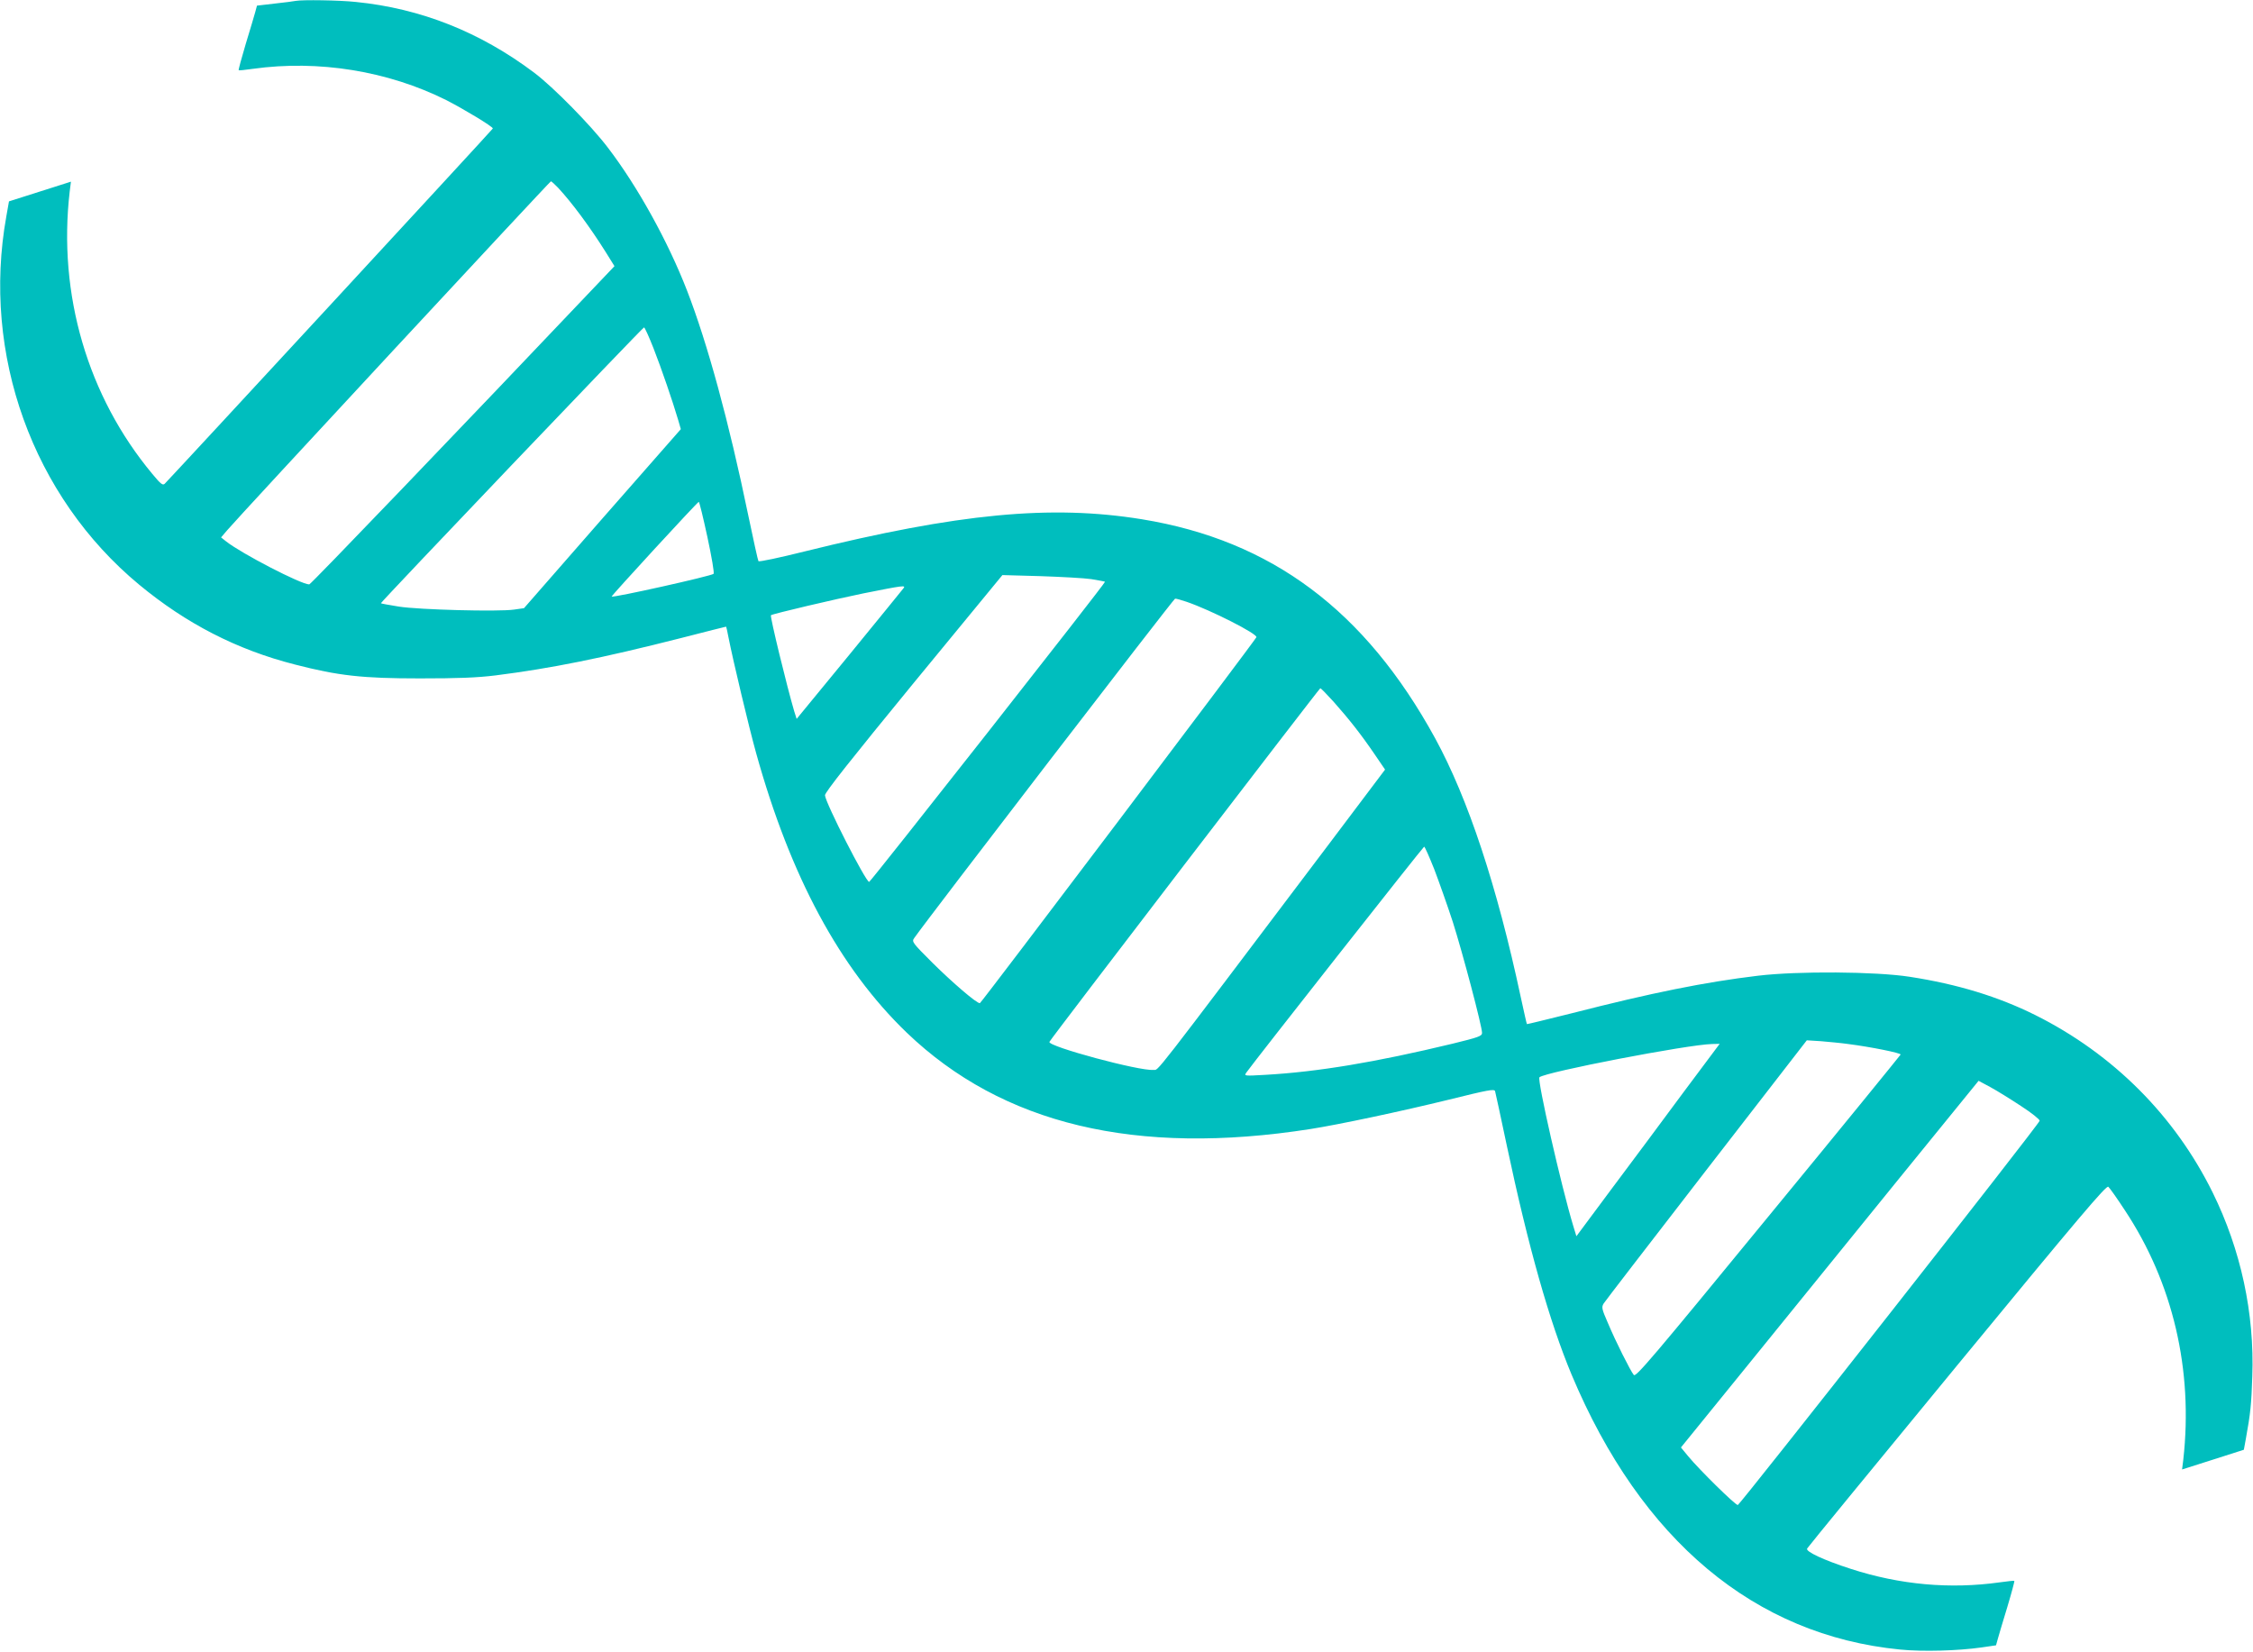
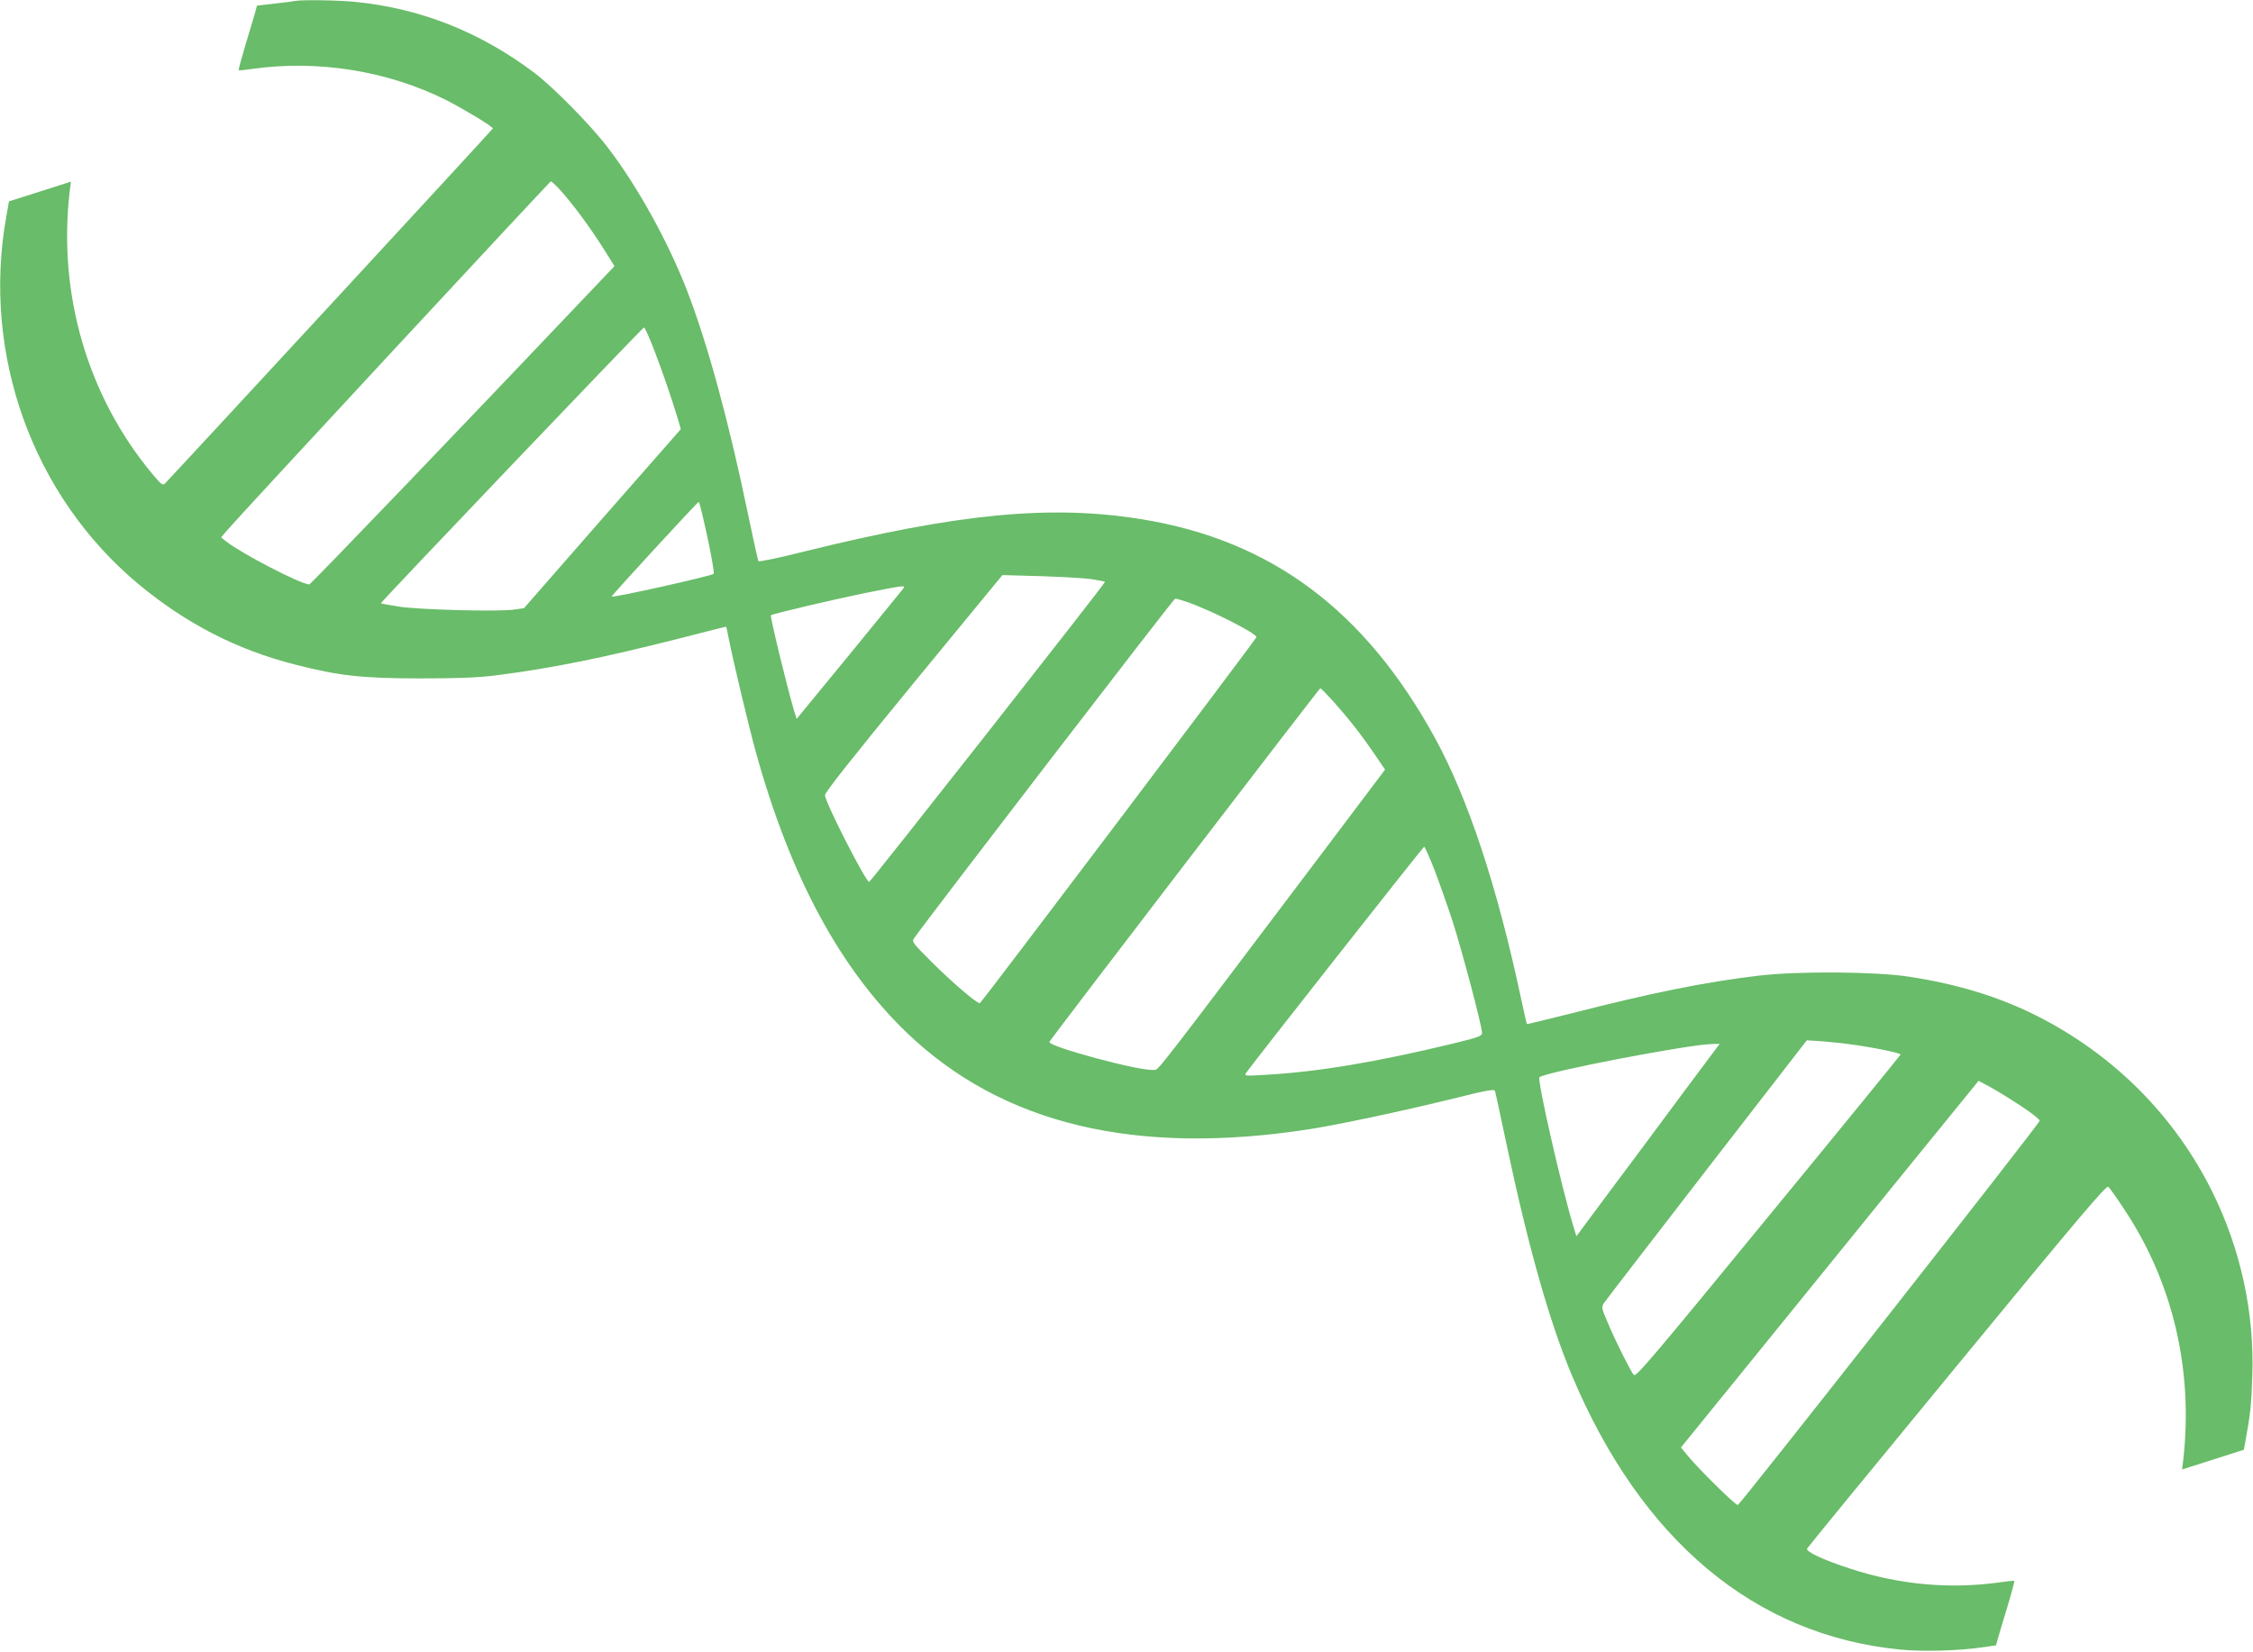
<svg xmlns="http://www.w3.org/2000/svg" version="1.0" width="1280pt" height="938pt" viewBox="0 0 1280 938" preserveAspectRatio="xMidYMid meet">
-   <g transform="translate(0,938) scale(0.1,-0.1)" fill="#00bebe" stroke="none">
+   <g transform="translate(0,938) scale(0.1,-0.1)" fill="#69bc69" stroke="none">
    <path d="M1680 9375 c-8 -2 -61 -9 -117 -15 l-103 -12 -10 -37 c-5 -20 -30 -101 -54 -181 -24 -80 -42 -147 -40 -149 2 -2 38 2 81 8 372 52 767 -12 1099 -178 103 -53 264 -150 264 -161 0 -4 -1794 -1946 -1864 -2018 -11 -11 -23 -2 -70 55 -368 441 -538 1021 -470 1605 l7 56 -176 -56 -176 -56 -15 -85 c-141 -784 150 -1591 754 -2092 268 -222 556 -370 885 -454 248 -64 383 -79 710 -79 217 0 325 4 430 17 316 40 604 98 1053 212 140 36 255 65 257 65 1 0 8 -28 14 -62 27 -136 114 -502 157 -657 195 -701 475 -1221 855 -1587 544 -522 1303 -703 2294 -548 165 26 513 100 787 167 222 55 258 62 262 48 3 -9 32 -146 66 -306 123 -581 243 -1003 369 -1305 395 -941 1040 -1480 1866 -1561 130 -13 329 -7 463 12 l82 12 10 36 c5 20 30 101 54 181 24 80 42 147 40 149 -2 2 -38 -2 -81 -8 -284 -40 -569 -14 -847 76 -155 50 -260 99 -249 116 4 8 388 476 852 1040 697 847 847 1024 859 1015 8 -7 50 -66 93 -132 274 -413 390 -908 333 -1418 l-7 -56 176 56 175 56 11 60 c27 148 32 201 37 356 13 359 -65 720 -225 1045 -215 436 -565 787 -1007 1008 -211 105 -442 176 -715 218 -193 30 -635 33 -861 6 -301 -36 -604 -97 -1057 -213 -140 -35 -255 -63 -256 -62 -2 2 -17 71 -35 153 -135 632 -299 1127 -486 1470 -398 727 -930 1125 -1666 1245 -518 84 -1041 34 -1918 -183 -140 -35 -258 -60 -261 -55 -3 4 -29 122 -58 261 -110 532 -232 978 -348 1277 -108 278 -280 590 -450 812 -95 125 -309 343 -418 425 -307 231 -644 365 -1014 402 -93 10 -303 13 -341 6z m1491 -1062 c78 -84 179 -220 269 -363 l51 -82 -58 -61 c-826 -870 -1667 -1747 -1676 -1747 -47 0 -386 176 -472 244 l-29 23 35 41 c62 74 1833 1982 1839 1982 3 0 22 -17 41 -37z m542 -912 c45 -115 109 -302 140 -407 l15 -52 -446 -508 -445 -509 -56 -8 c-88 -13 -541 -1 -655 17 -55 9 -101 17 -102 19 -4 4 1487 1567 1495 1567 4 0 28 -53 54 -119z m306 -1072 c24 -112 40 -204 35 -209 -15 -13 -571 -137 -579 -129 -3 4 487 537 495 538 3 1 25 -89 49 -200z m2181 -239 c41 -7 76 -13 78 -15 5 -5 -1331 -1704 -1340 -1705 -19 -1 -249 450 -251 492 -1 16 148 204 503 637 l505 614 215 -6 c118 -4 249 -11 290 -17z m-1067 -52 c-5 -7 -144 -177 -308 -378 l-299 -364 -14 44 c-41 139 -139 541 -132 545 14 9 368 92 525 124 230 46 242 47 228 29z m1609 -77 c137 -47 403 -182 396 -201 -7 -18 -1564 -2079 -1571 -2079 -18 -2 -158 119 -270 230 -114 114 -118 119 -103 140 81 116 1474 1928 1482 1928 6 1 36 -8 66 -18z m835 -568 c87 -98 155 -184 232 -297 l60 -88 -318 -422 c-1037 -1373 -965 -1281 -998 -1284 -77 -8 -600 133 -591 159 5 15 1533 2008 1539 2009 4 0 38 -35 76 -77z m571 -950 c27 -71 75 -206 106 -301 55 -173 166 -592 166 -630 0 -18 -20 -25 -167 -61 -440 -106 -766 -160 -1062 -177 -123 -7 -124 -7 -110 13 49 69 1005 1283 1010 1283 4 0 29 -57 57 -127z m2352 -994 c126 -16 301 -51 298 -60 -2 -4 -340 -420 -753 -922 -661 -806 -752 -913 -763 -898 -19 23 -103 190 -147 295 -35 80 -37 90 -24 111 8 13 271 354 584 759 l570 736 80 -5 c44 -4 114 -10 155 -16z m-937 -276 c-113 -153 -296 -399 -407 -547 l-200 -269 -18 59 c-68 225 -206 831 -192 844 33 30 843 186 981 189 l43 1 -207 -277z m1920 -77 c59 -38 106 -76 105 -83 -5 -22 -1703 -2182 -1715 -2183 -15 0 -219 201 -281 276 l-42 51 397 489 c218 269 599 738 845 1042 l449 552 67 -36 c37 -20 116 -69 175 -108z" />
  </g>
</svg>
